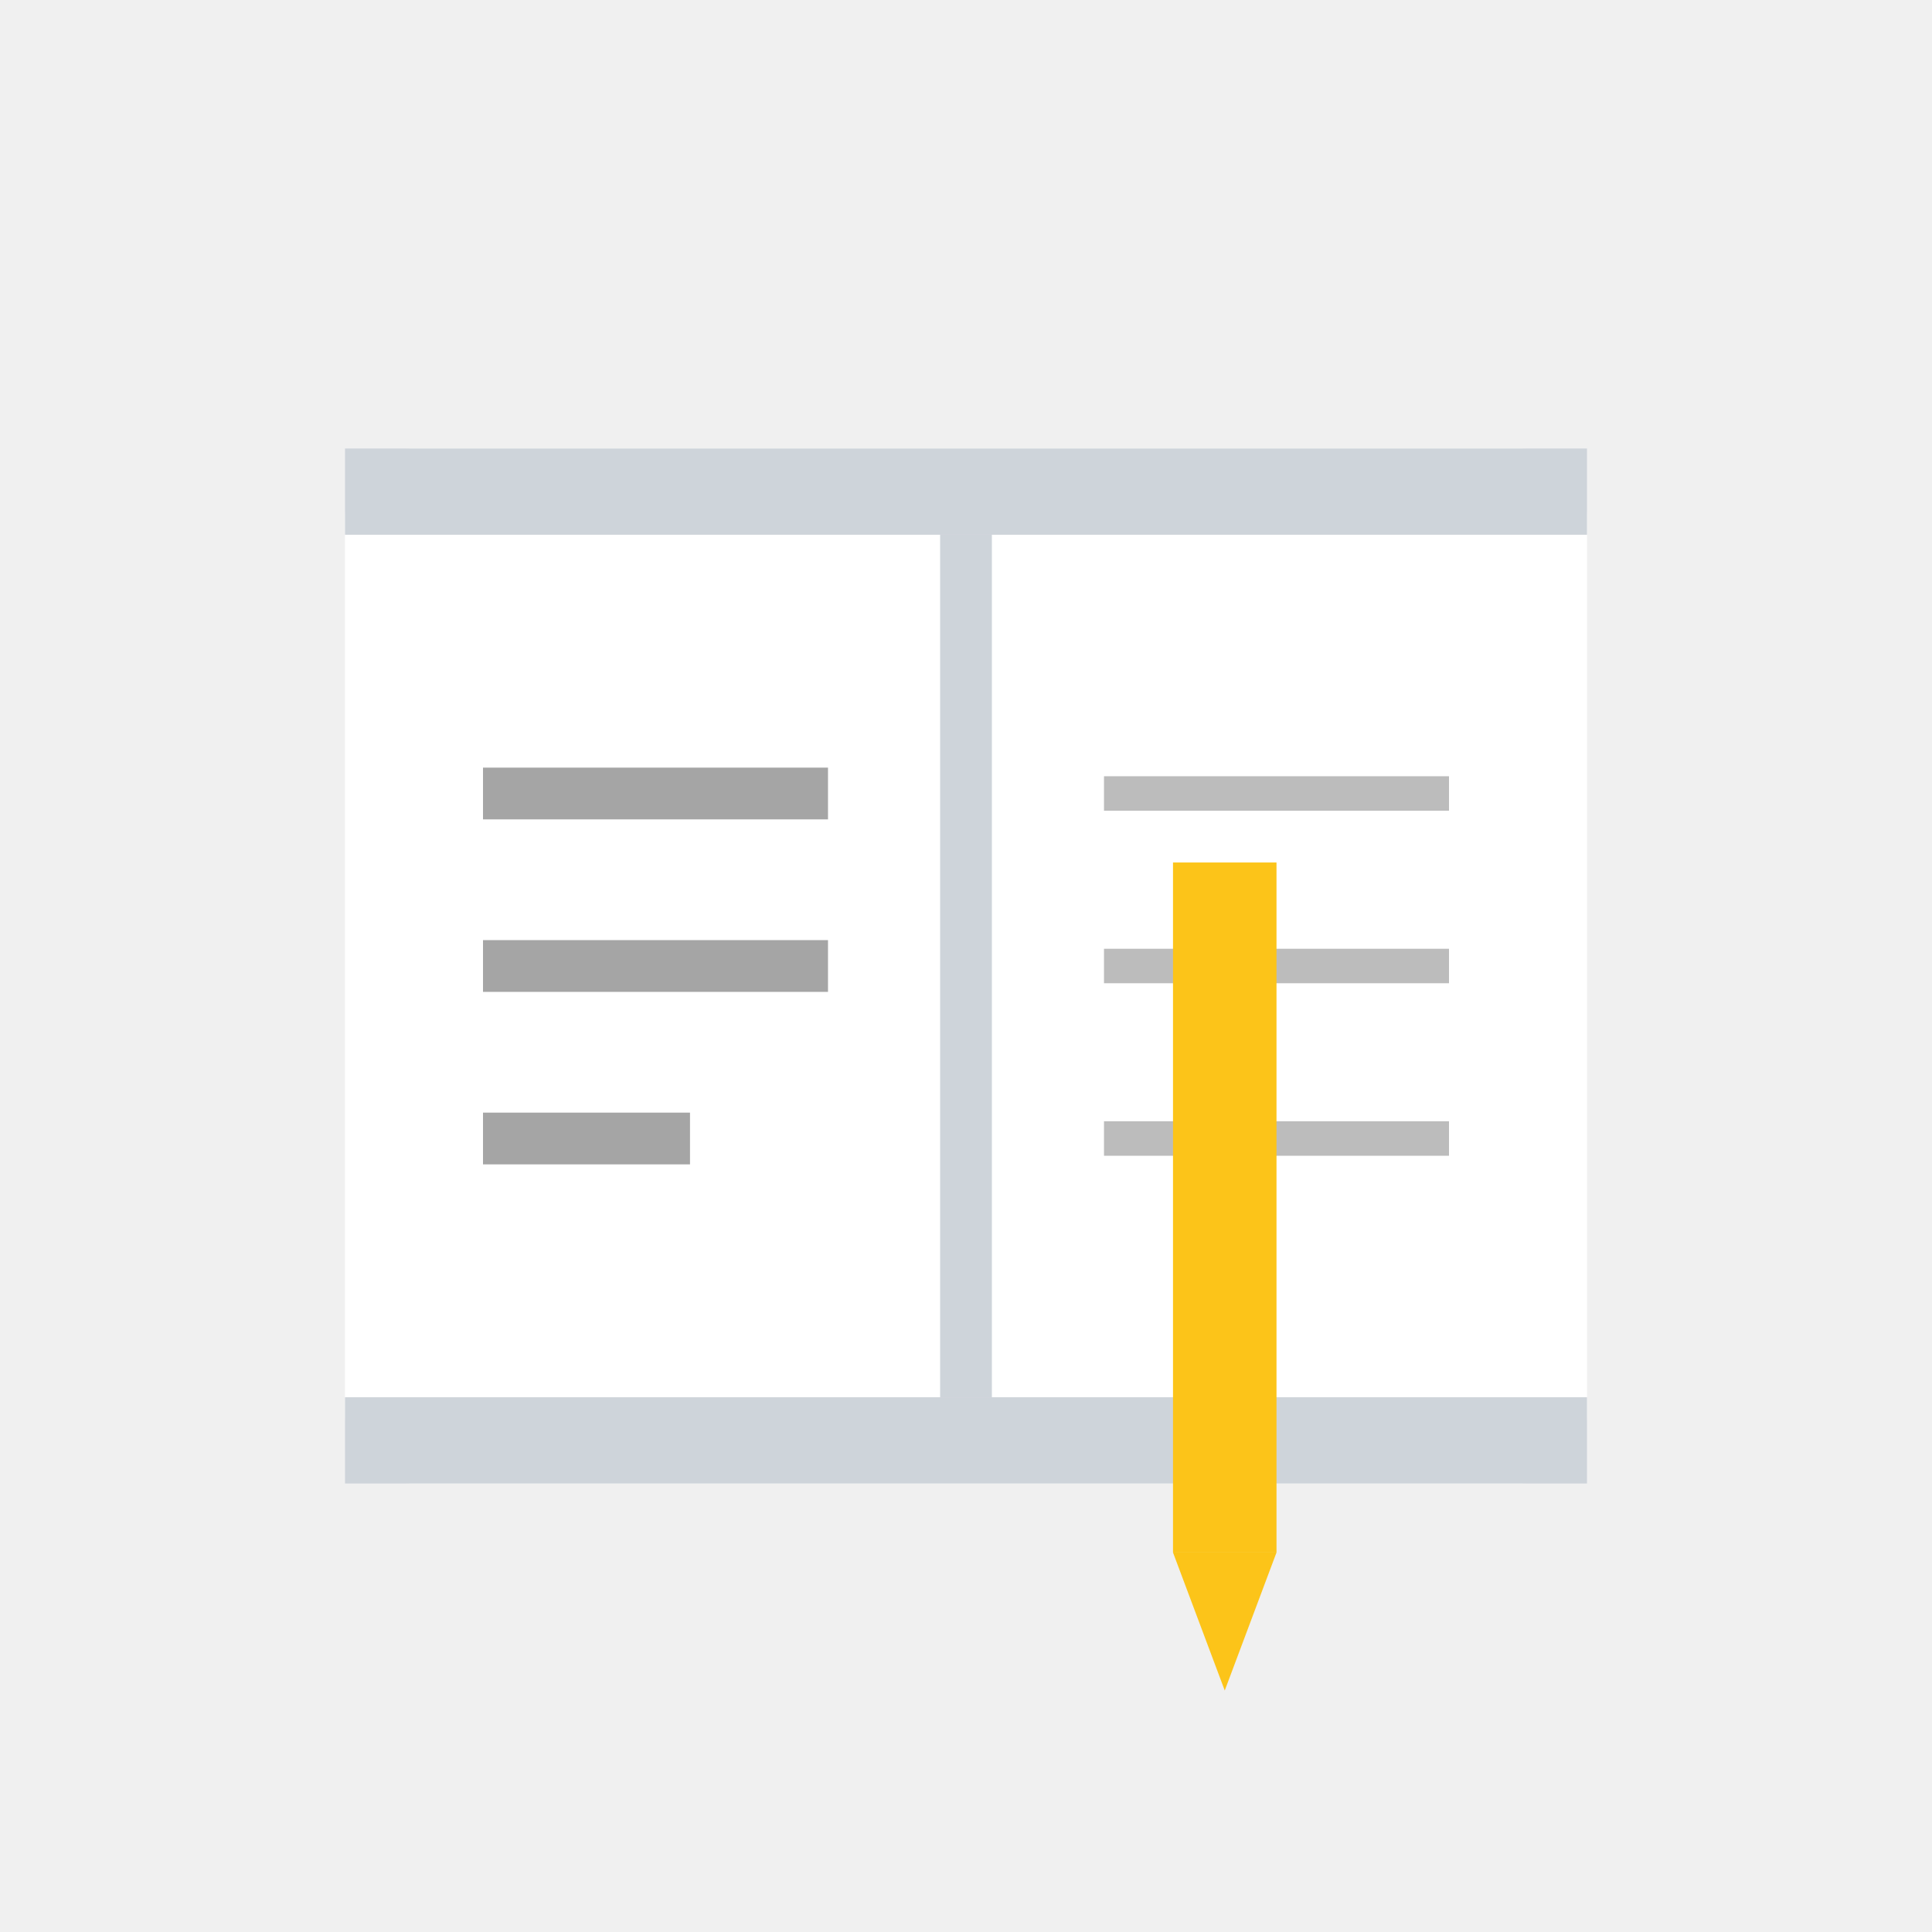
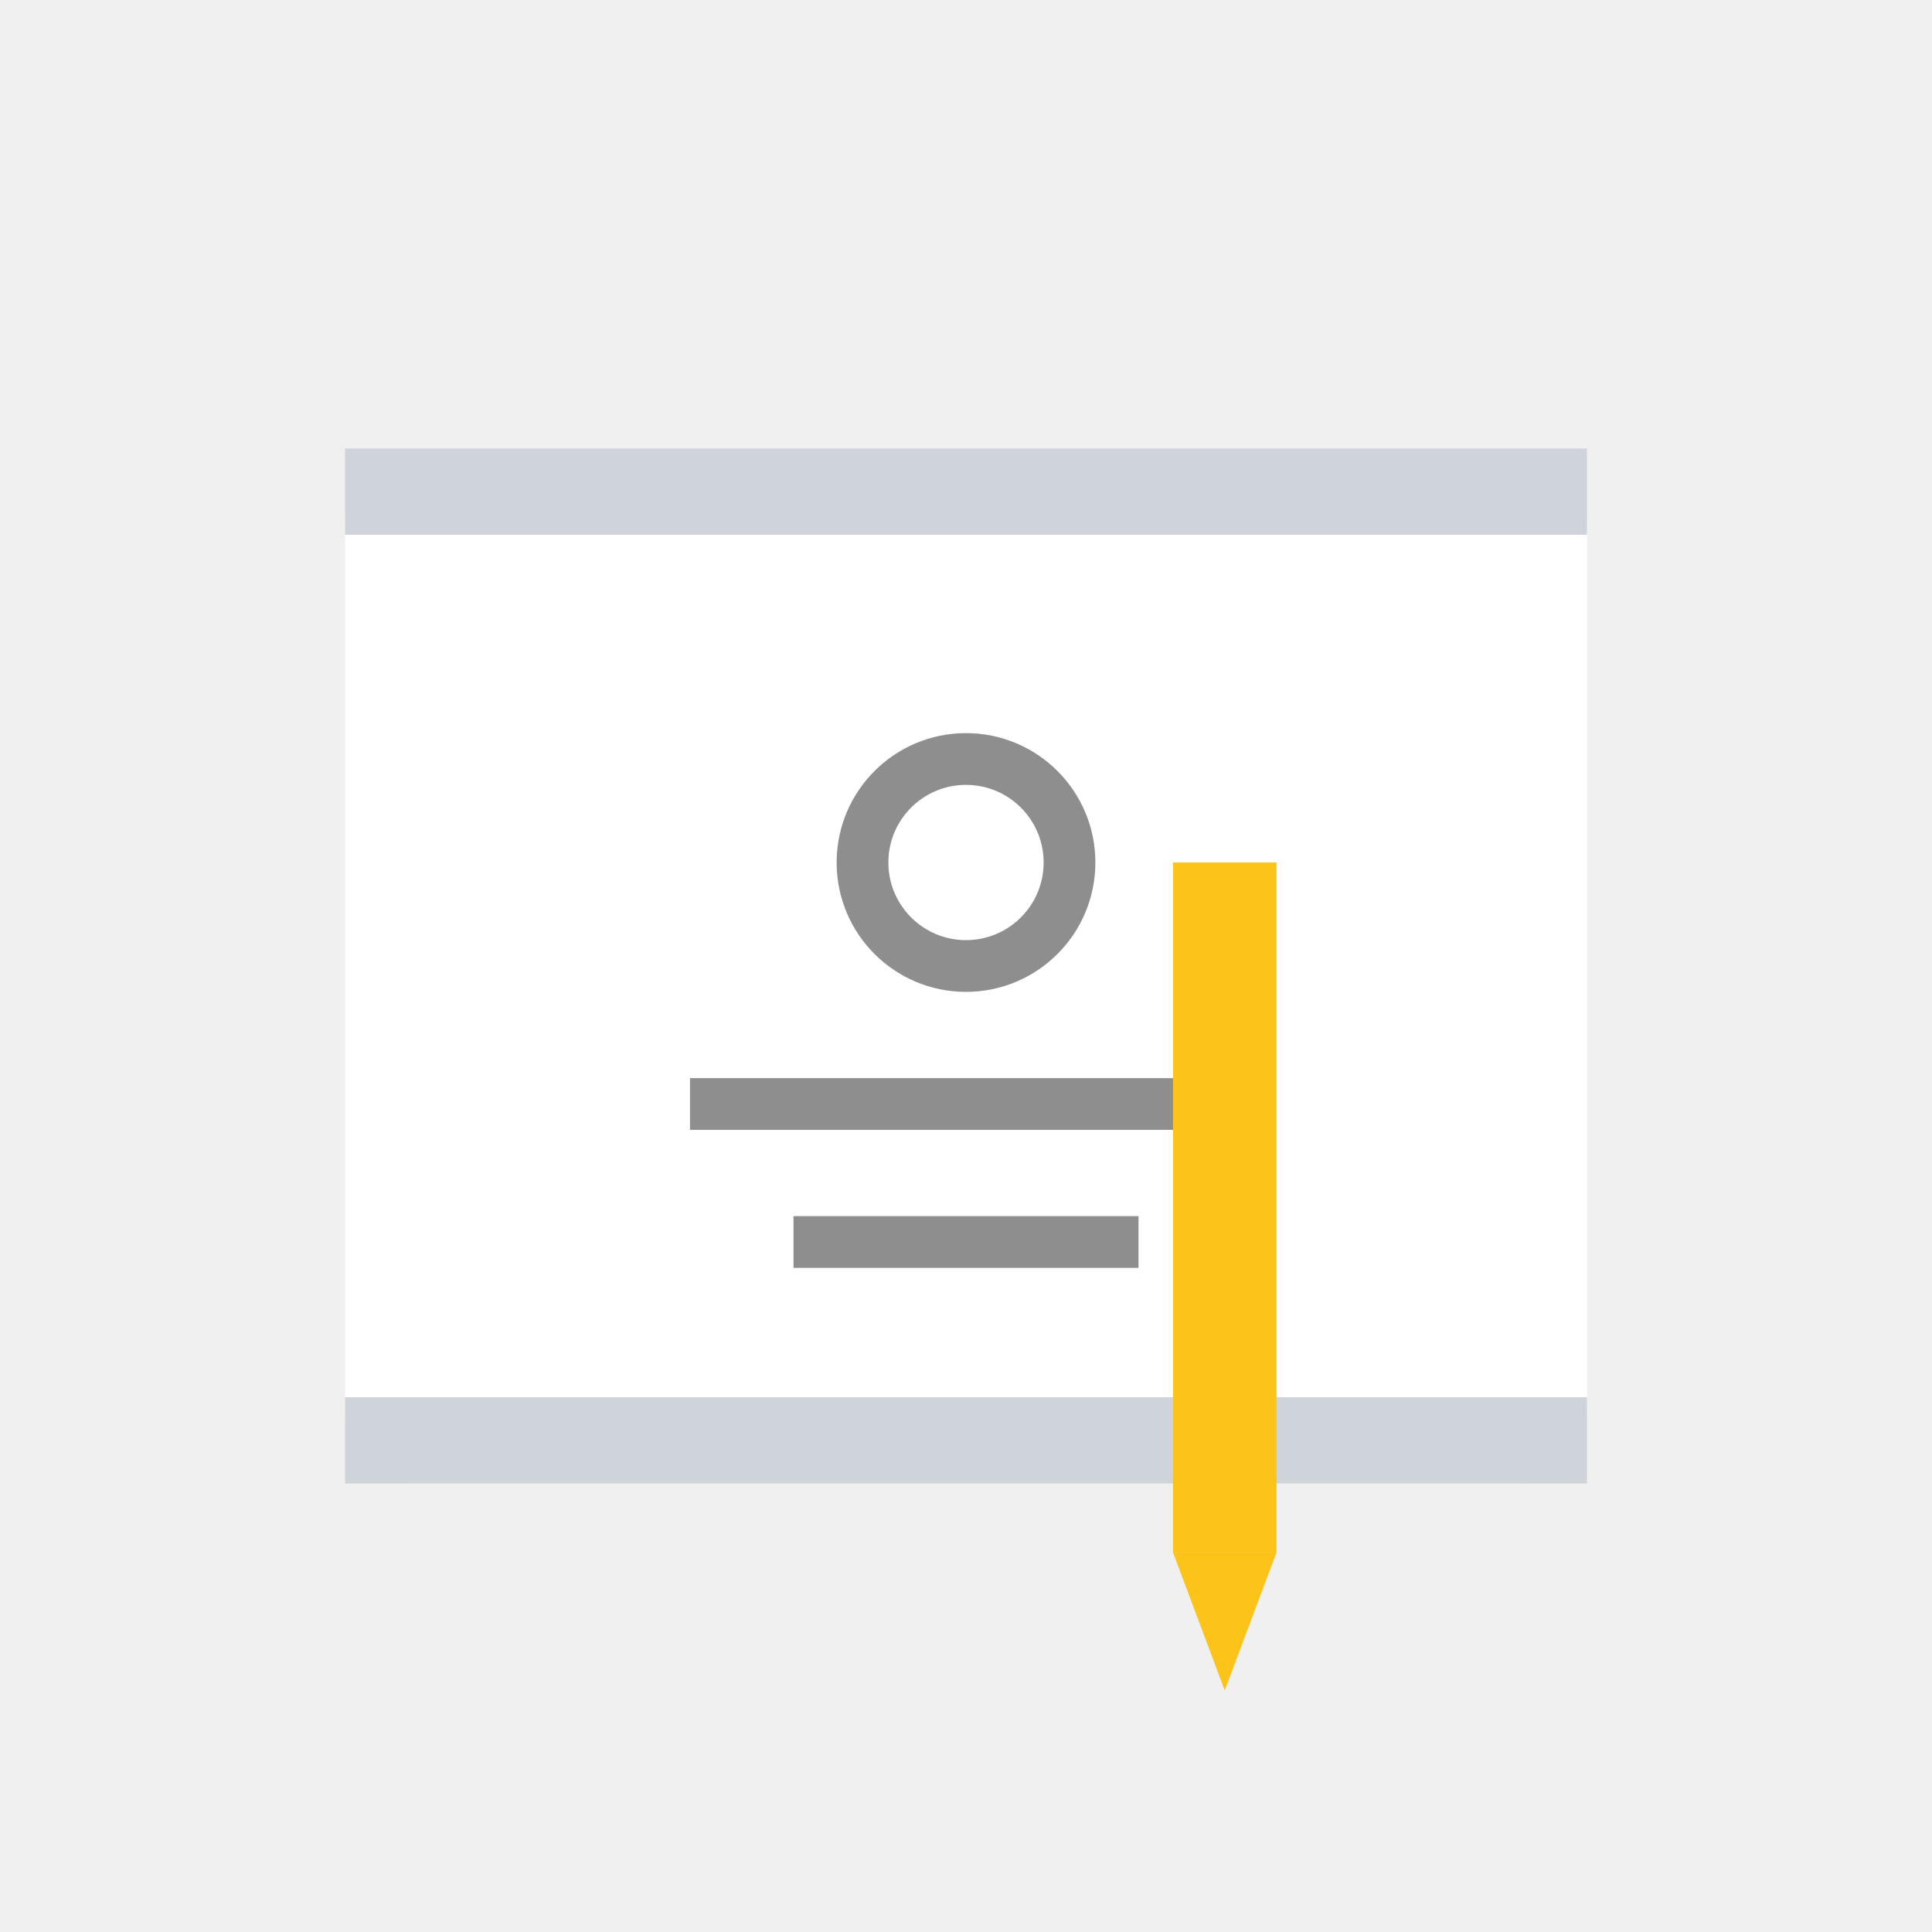
<svg xmlns="http://www.w3.org/2000/svg" viewBox="0 0 56 56" width="56" height="56">
  <g transform="translate(28, 28)">
    <rect x="-18" y="-15" width="36" height="30" rx="2" fill="#FFFFFF" />
    <rect x="-18" y="-15" width="36" height="2.5" fill="#CED4DA" />
    <rect x="-18" y="12.5" width="36" height="2.5" fill="#CED4DA" />
-     <line x1="0" y1="-12.5" x2="0" y2="12.5" stroke="#CED4DA" stroke-width="1.5" />
-     <line x1="-14" y1="-5" x2="-4" y2="-5" stroke="#1e1e1e" stroke-width="1.5" opacity="0.4" />
-     <line x1="-14" y1="0" x2="-4" y2="0" stroke="#1e1e1e" stroke-width="1.5" opacity="0.4" />
-     <line x1="-14" y1="5" x2="-8" y2="5" stroke="#1e1e1e" stroke-width="1.5" opacity="0.4" />
-     <line x1="4" y1="-5" x2="14" y2="-5" stroke="#1e1e1e" stroke-width="1" opacity="0.3" />
-     <line x1="4" y1="0" x2="14" y2="0" stroke="#1e1e1e" stroke-width="1" opacity="0.3" />
-     <line x1="4" y1="5" x2="14" y2="5" stroke="#1e1e1e" stroke-width="1" opacity="0.3" />
+     <circle cx="0" cy="-3" r="3" fill="none" stroke="#1e1e1e" stroke-width="1.5" opacity="0.5" />
+     <line x1="-8" y1="4" x2="8" y2="4" stroke="#1e1e1e" stroke-width="1.5" opacity="0.5" />
+     <line x1="-5" y1="8" x2="5" y2="8" stroke="#1e1e1e" stroke-width="1.5" opacity="0.5" />
    <rect x="6" y="-3" width="3" height="20" fill="#FCC419" />
    <polygon points="6,17 9,17 7.5,21" fill="#FCC419" />
  </g>
</svg>
